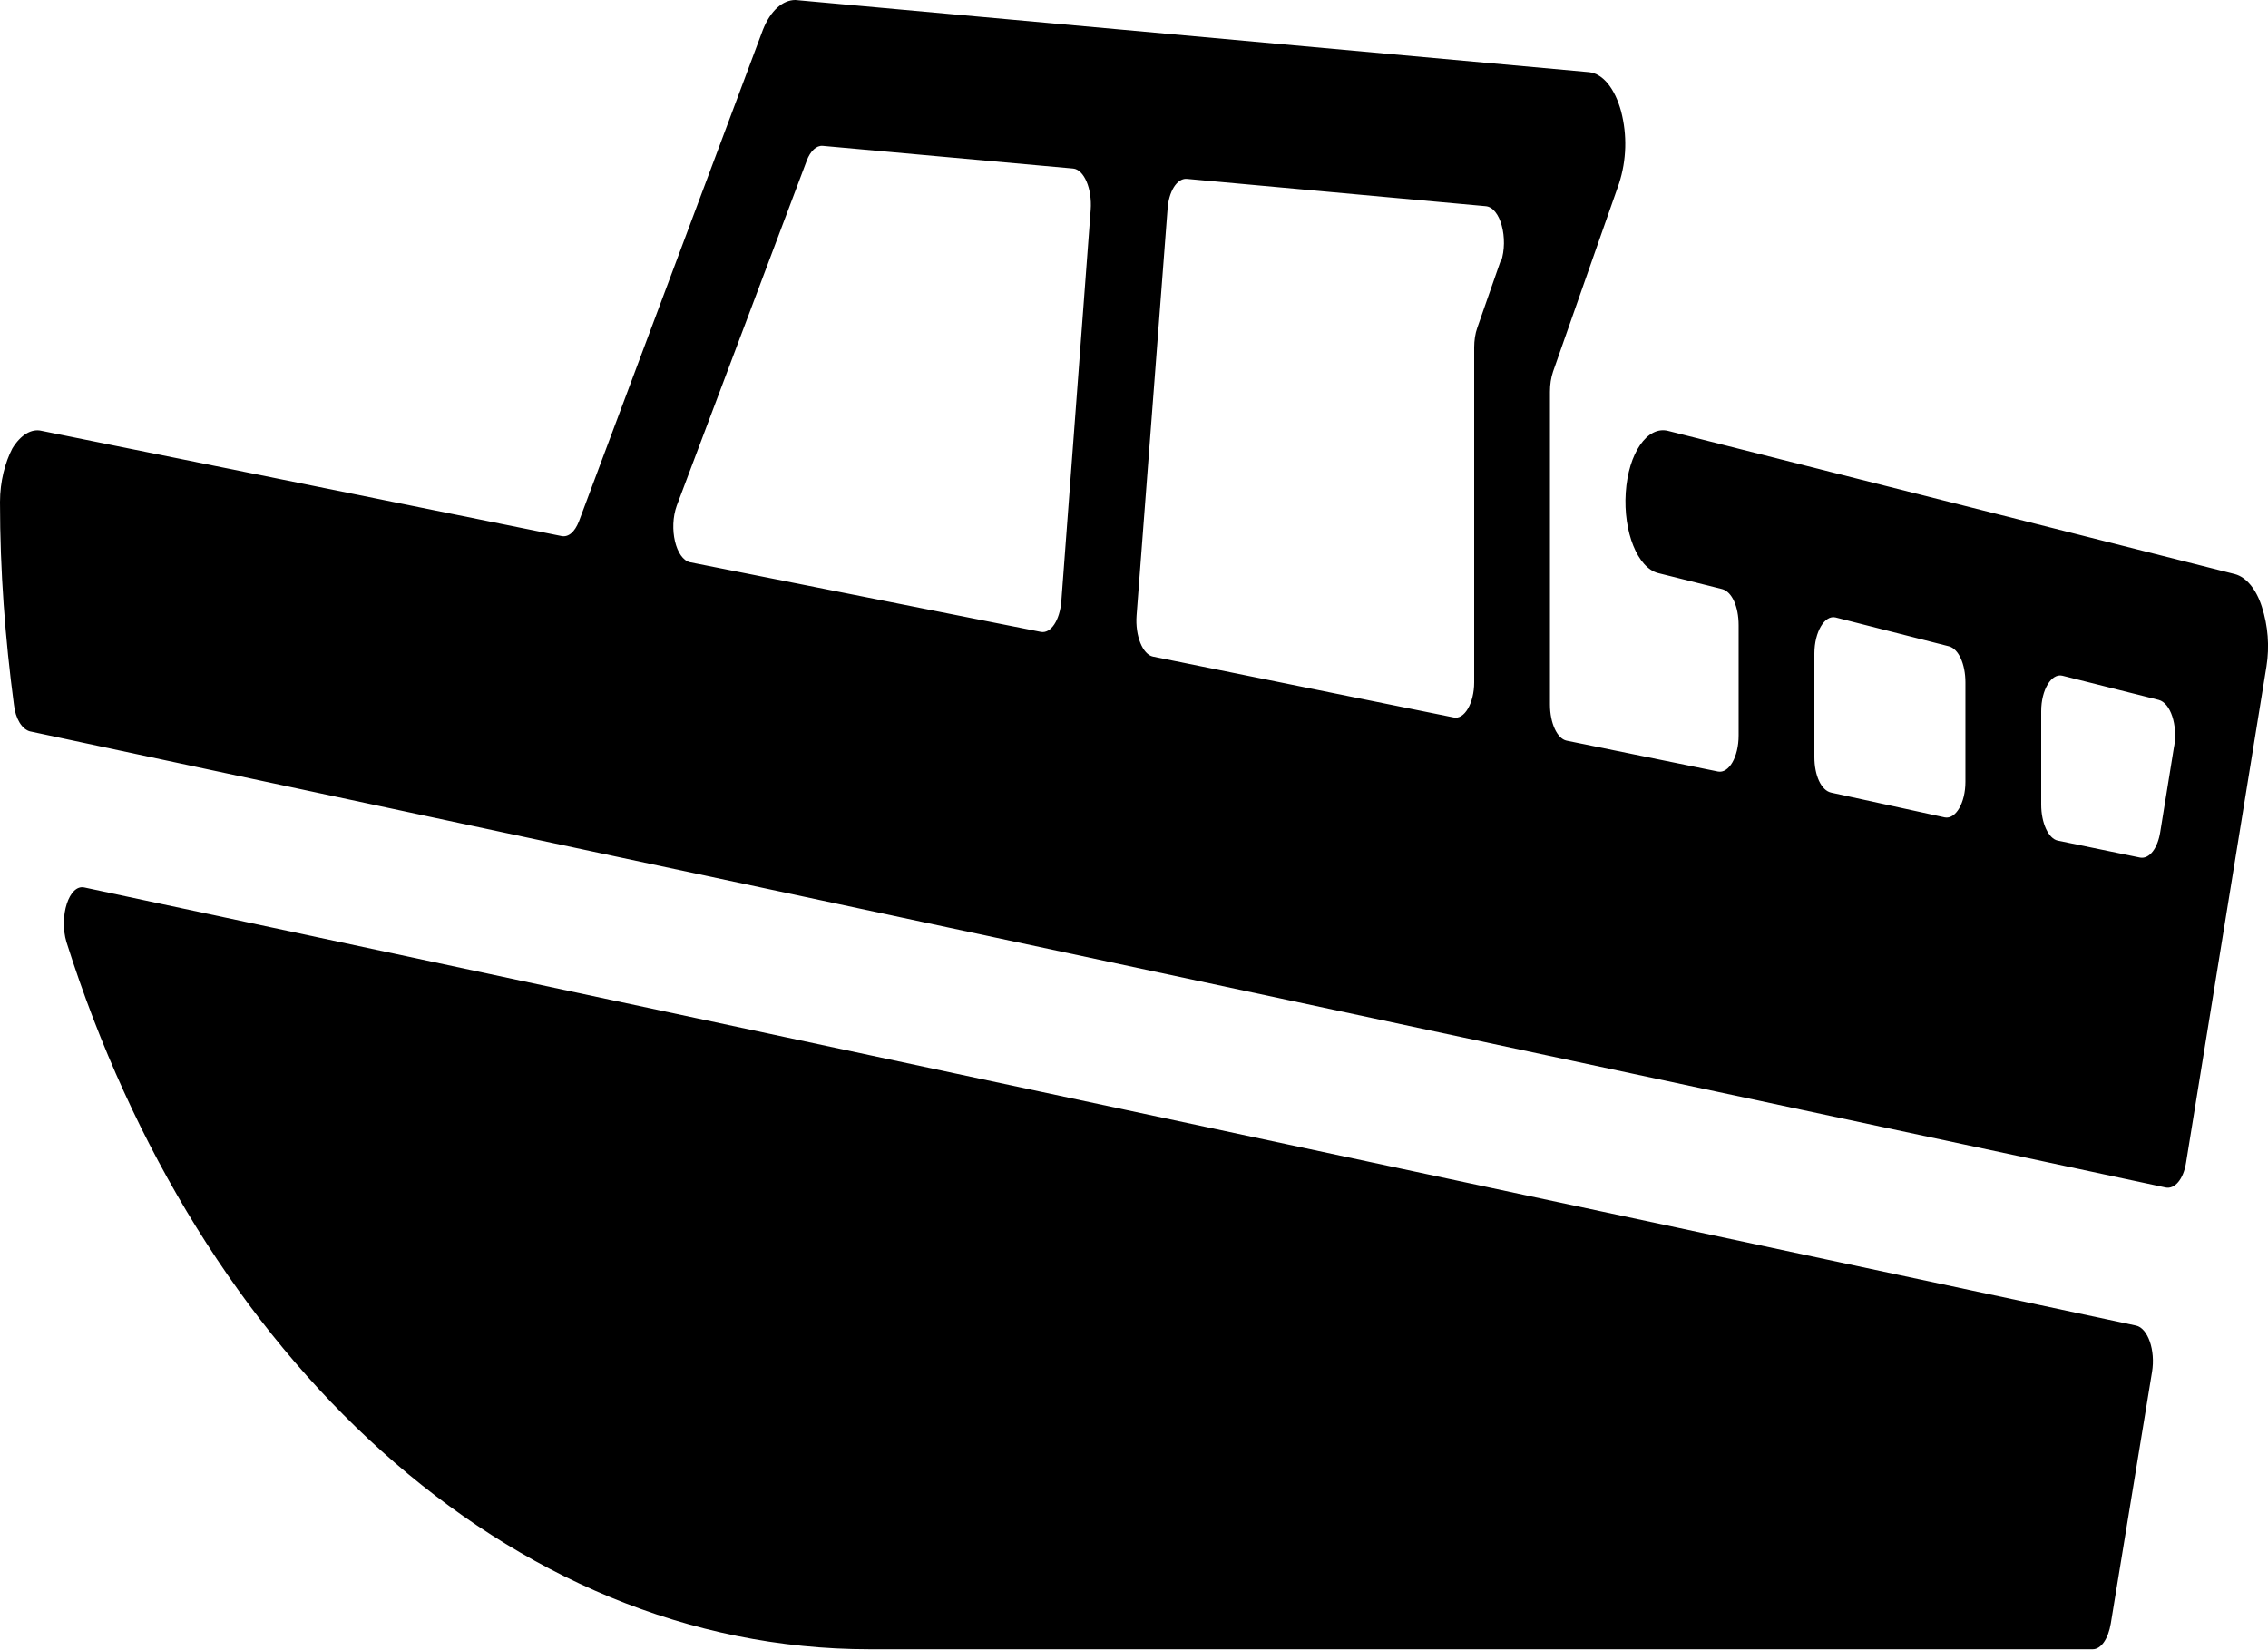
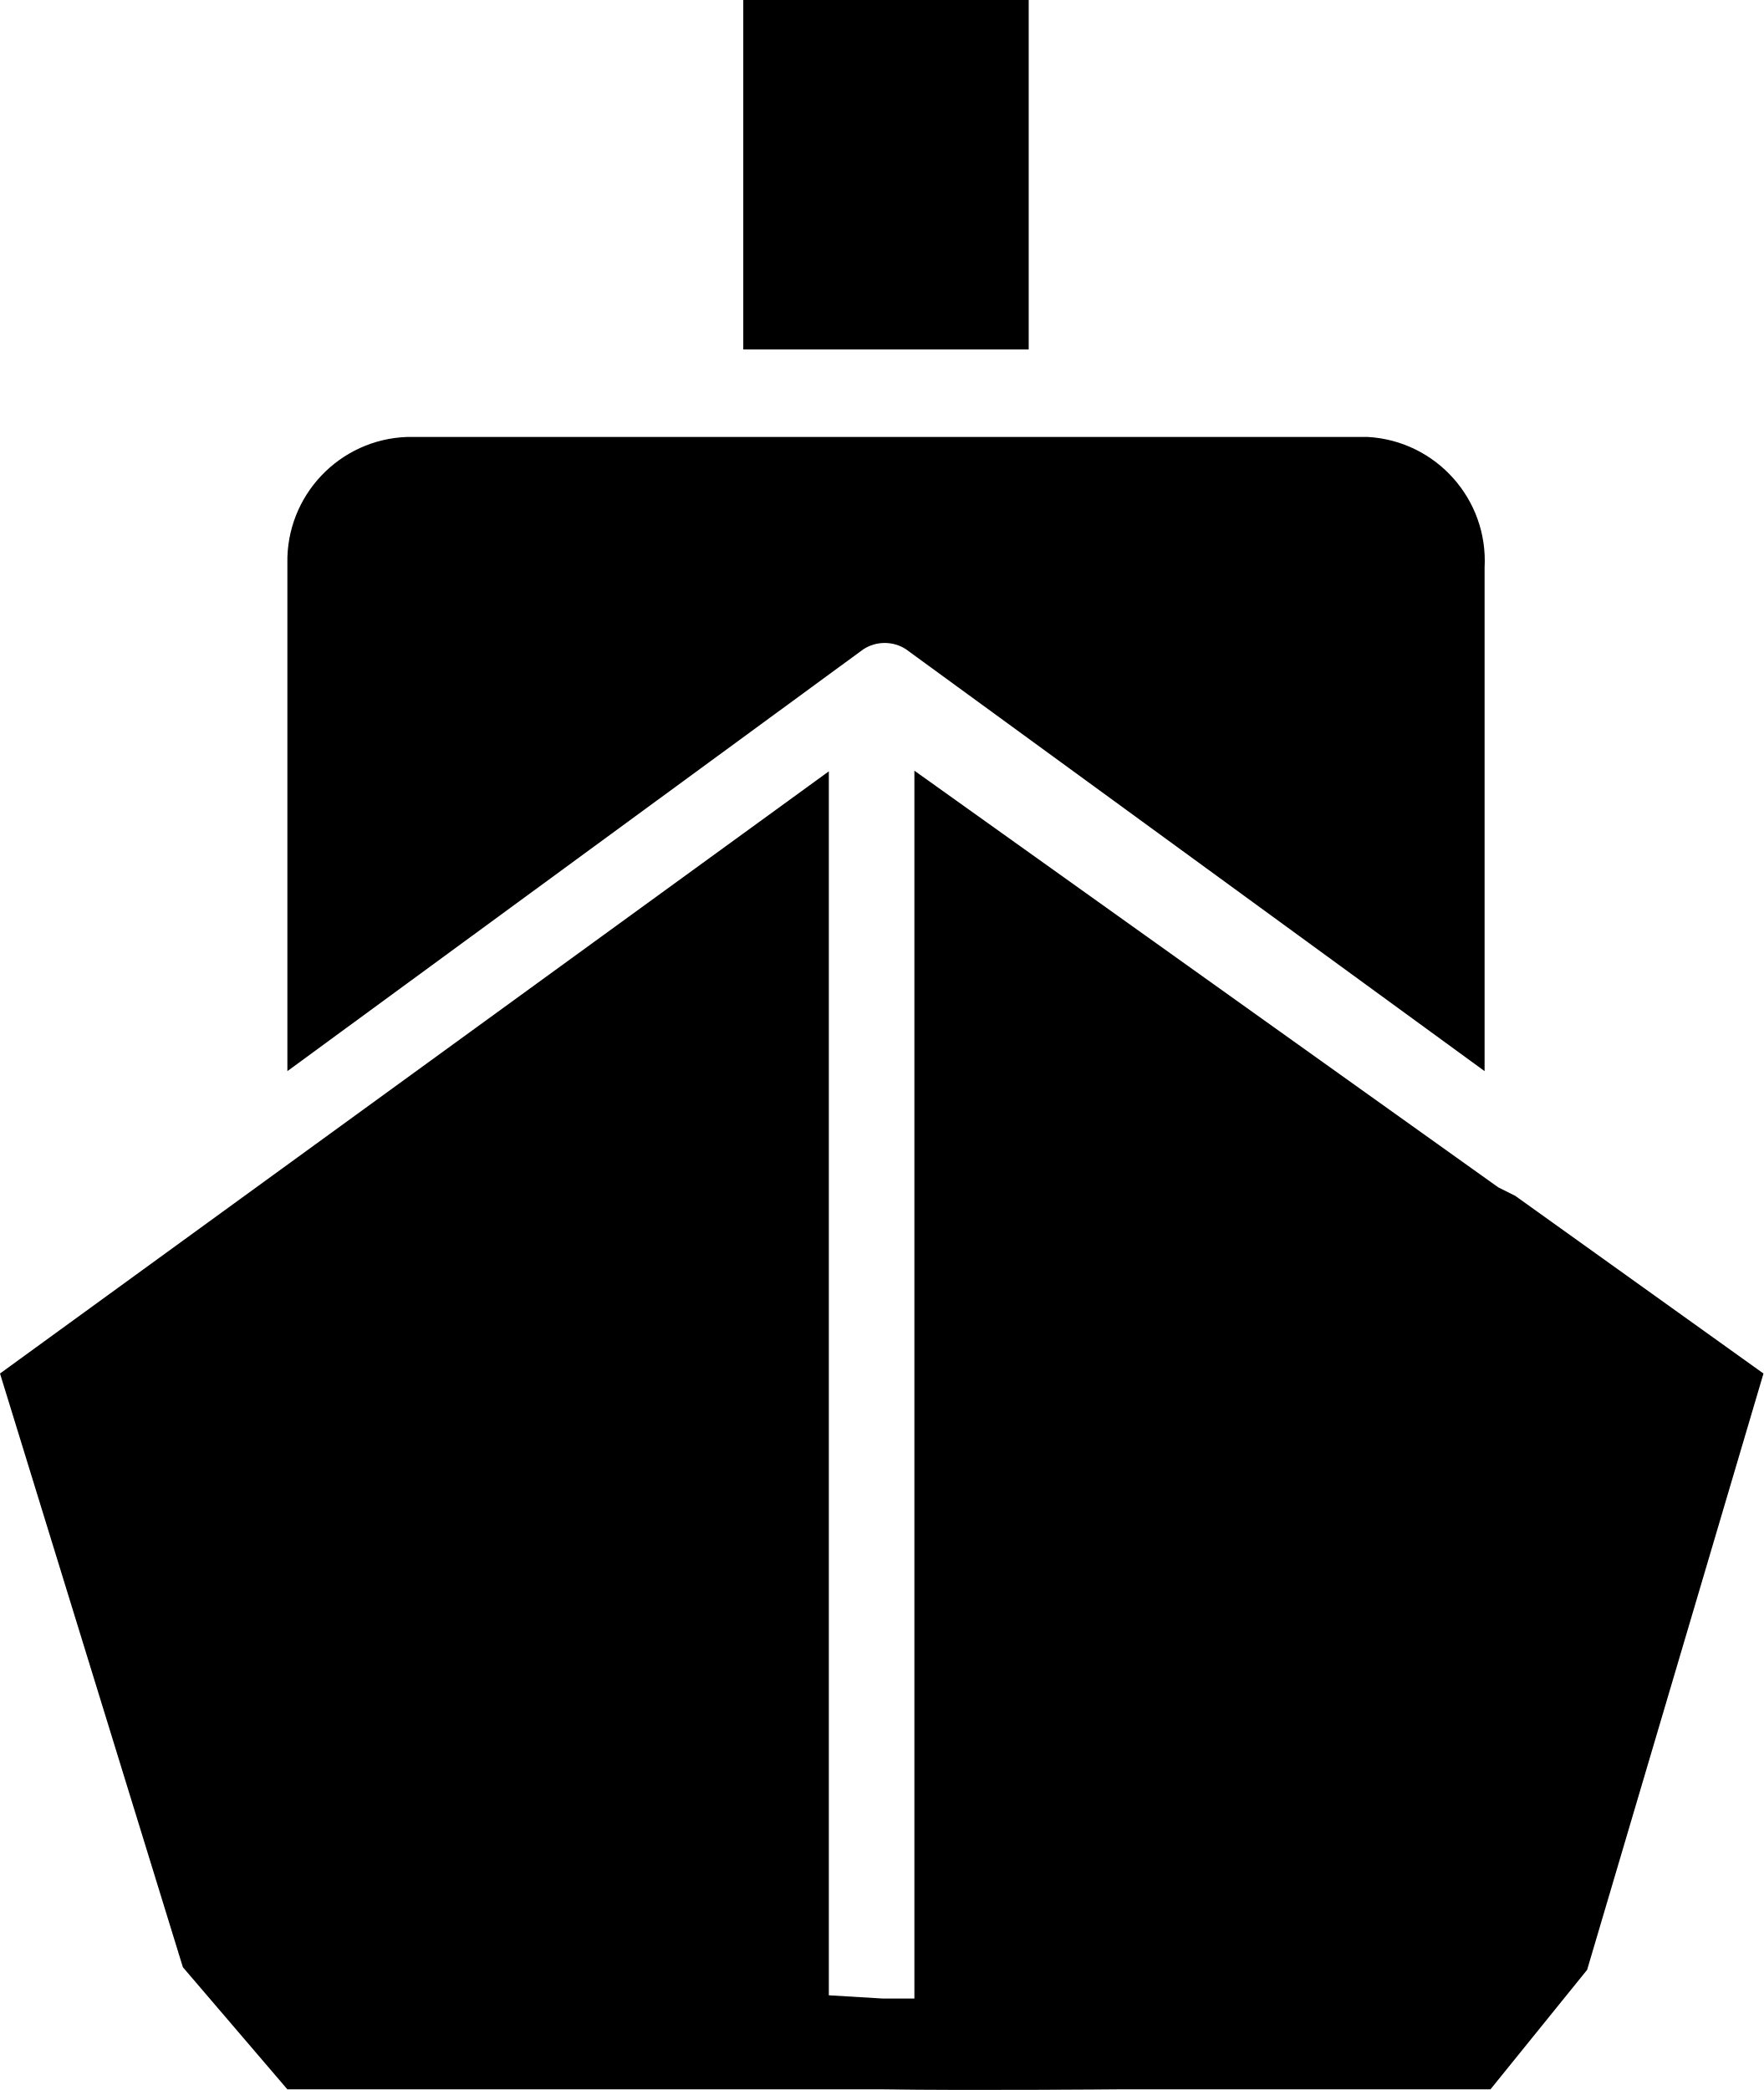
- <svg xmlns="http://www.w3.org/2000/svg" fill="currentColor" viewBox="0 0 44 32">
-   <path d="m41.44 25.72-39.8-8.5c-.3-.07-.5.56-.35 1.06C3.84 26.33 9.86 32 16.87 32H40.6c.16 0 .3-.2.35-.5l.8-4.88c.07-.42-.08-.85-.31-.9Zm2.44-13.95c-.11-.34-.3-.57-.52-.63l-11-2.78c-.4-.1-.77.43-.82 1.2-.05.76.23 1.46.63 1.56l1.24.31c.19.05.32.34.32.7v2.14c0 .42-.19.74-.4.7l-2.94-.6c-.18-.04-.32-.34-.32-.7V7.6c0-.14.02-.27.06-.39l1.28-3.65a2.5 2.5 0 0 0 .04-1.4c-.12-.44-.35-.73-.62-.76L15.43 0c-.24 0-.48.2-.63.58l-3.57 9.54c-.08.2-.2.31-.34.28L.81 8.36c-.2-.05-.41.08-.57.34C.1 8.97 0 9.34 0 9.74c0 1.34.1 2.65.27 3.93.03.28.16.48.31.52l41.43 8.85c.18.04.35-.16.4-.48l1.56-9.63a2.5 2.5 0 0 0-.09-1.16Zm-22.72-7.7-.57 7.6c-.03.36-.2.63-.4.59l-6.8-1.35c-.28-.06-.42-.66-.26-1.1l2.52-6.69c.07-.19.19-.3.31-.29l4.86.44c.21.02.37.39.34.8Zm7.95 1-.45 1.29c-.04.11-.06.25-.06.38v6.5c0 .4-.19.73-.4.68l-5.83-1.18c-.2-.04-.35-.4-.32-.8l.6-7.87c.02-.35.18-.61.37-.6l5.8.53c.29.02.45.63.3 1.08Zm9.02 10.1c0 .41-.19.73-.4.69l-2.2-.48c-.2-.04-.33-.34-.33-.69v-2.01c0-.42.2-.75.41-.7l2.2.56c.19.05.32.35.32.7v1.93Zm4.05-.7-.27 1.67c-.05.32-.21.53-.39.5l-1.6-.33c-.18-.04-.32-.34-.32-.7V13.8c0-.42.2-.74.41-.69l1.87.47c.23.06.37.49.3.9Z" />
+ <svg xmlns="http://www.w3.org/2000/svg" fill="currentColor" viewBox="0 0 27 32">
+   <path d="m4.4 16.4 8.82-6.46a.6.6 0 0 1 .65 0l8.86 6.46V8.69a1.9 1.9 0 0 0-1.79-2H6.24A1.9 1.9 0 0 0 4.4 8.63v7.75ZM15.75 0h-4.37v5.35h4.37V0Z" />
+   <path d="m24.3 30.16 2.7-9.13-3.8-2.72-.26-.13L14 11.8v18.8h-.48l-.83-.05V11.81L0 21.03l2.8 9.09 1.6 1.87H13.52c1.3.02 3.6 0 3.6 0h5.7l1.48-1.83Z" />
</svg>
